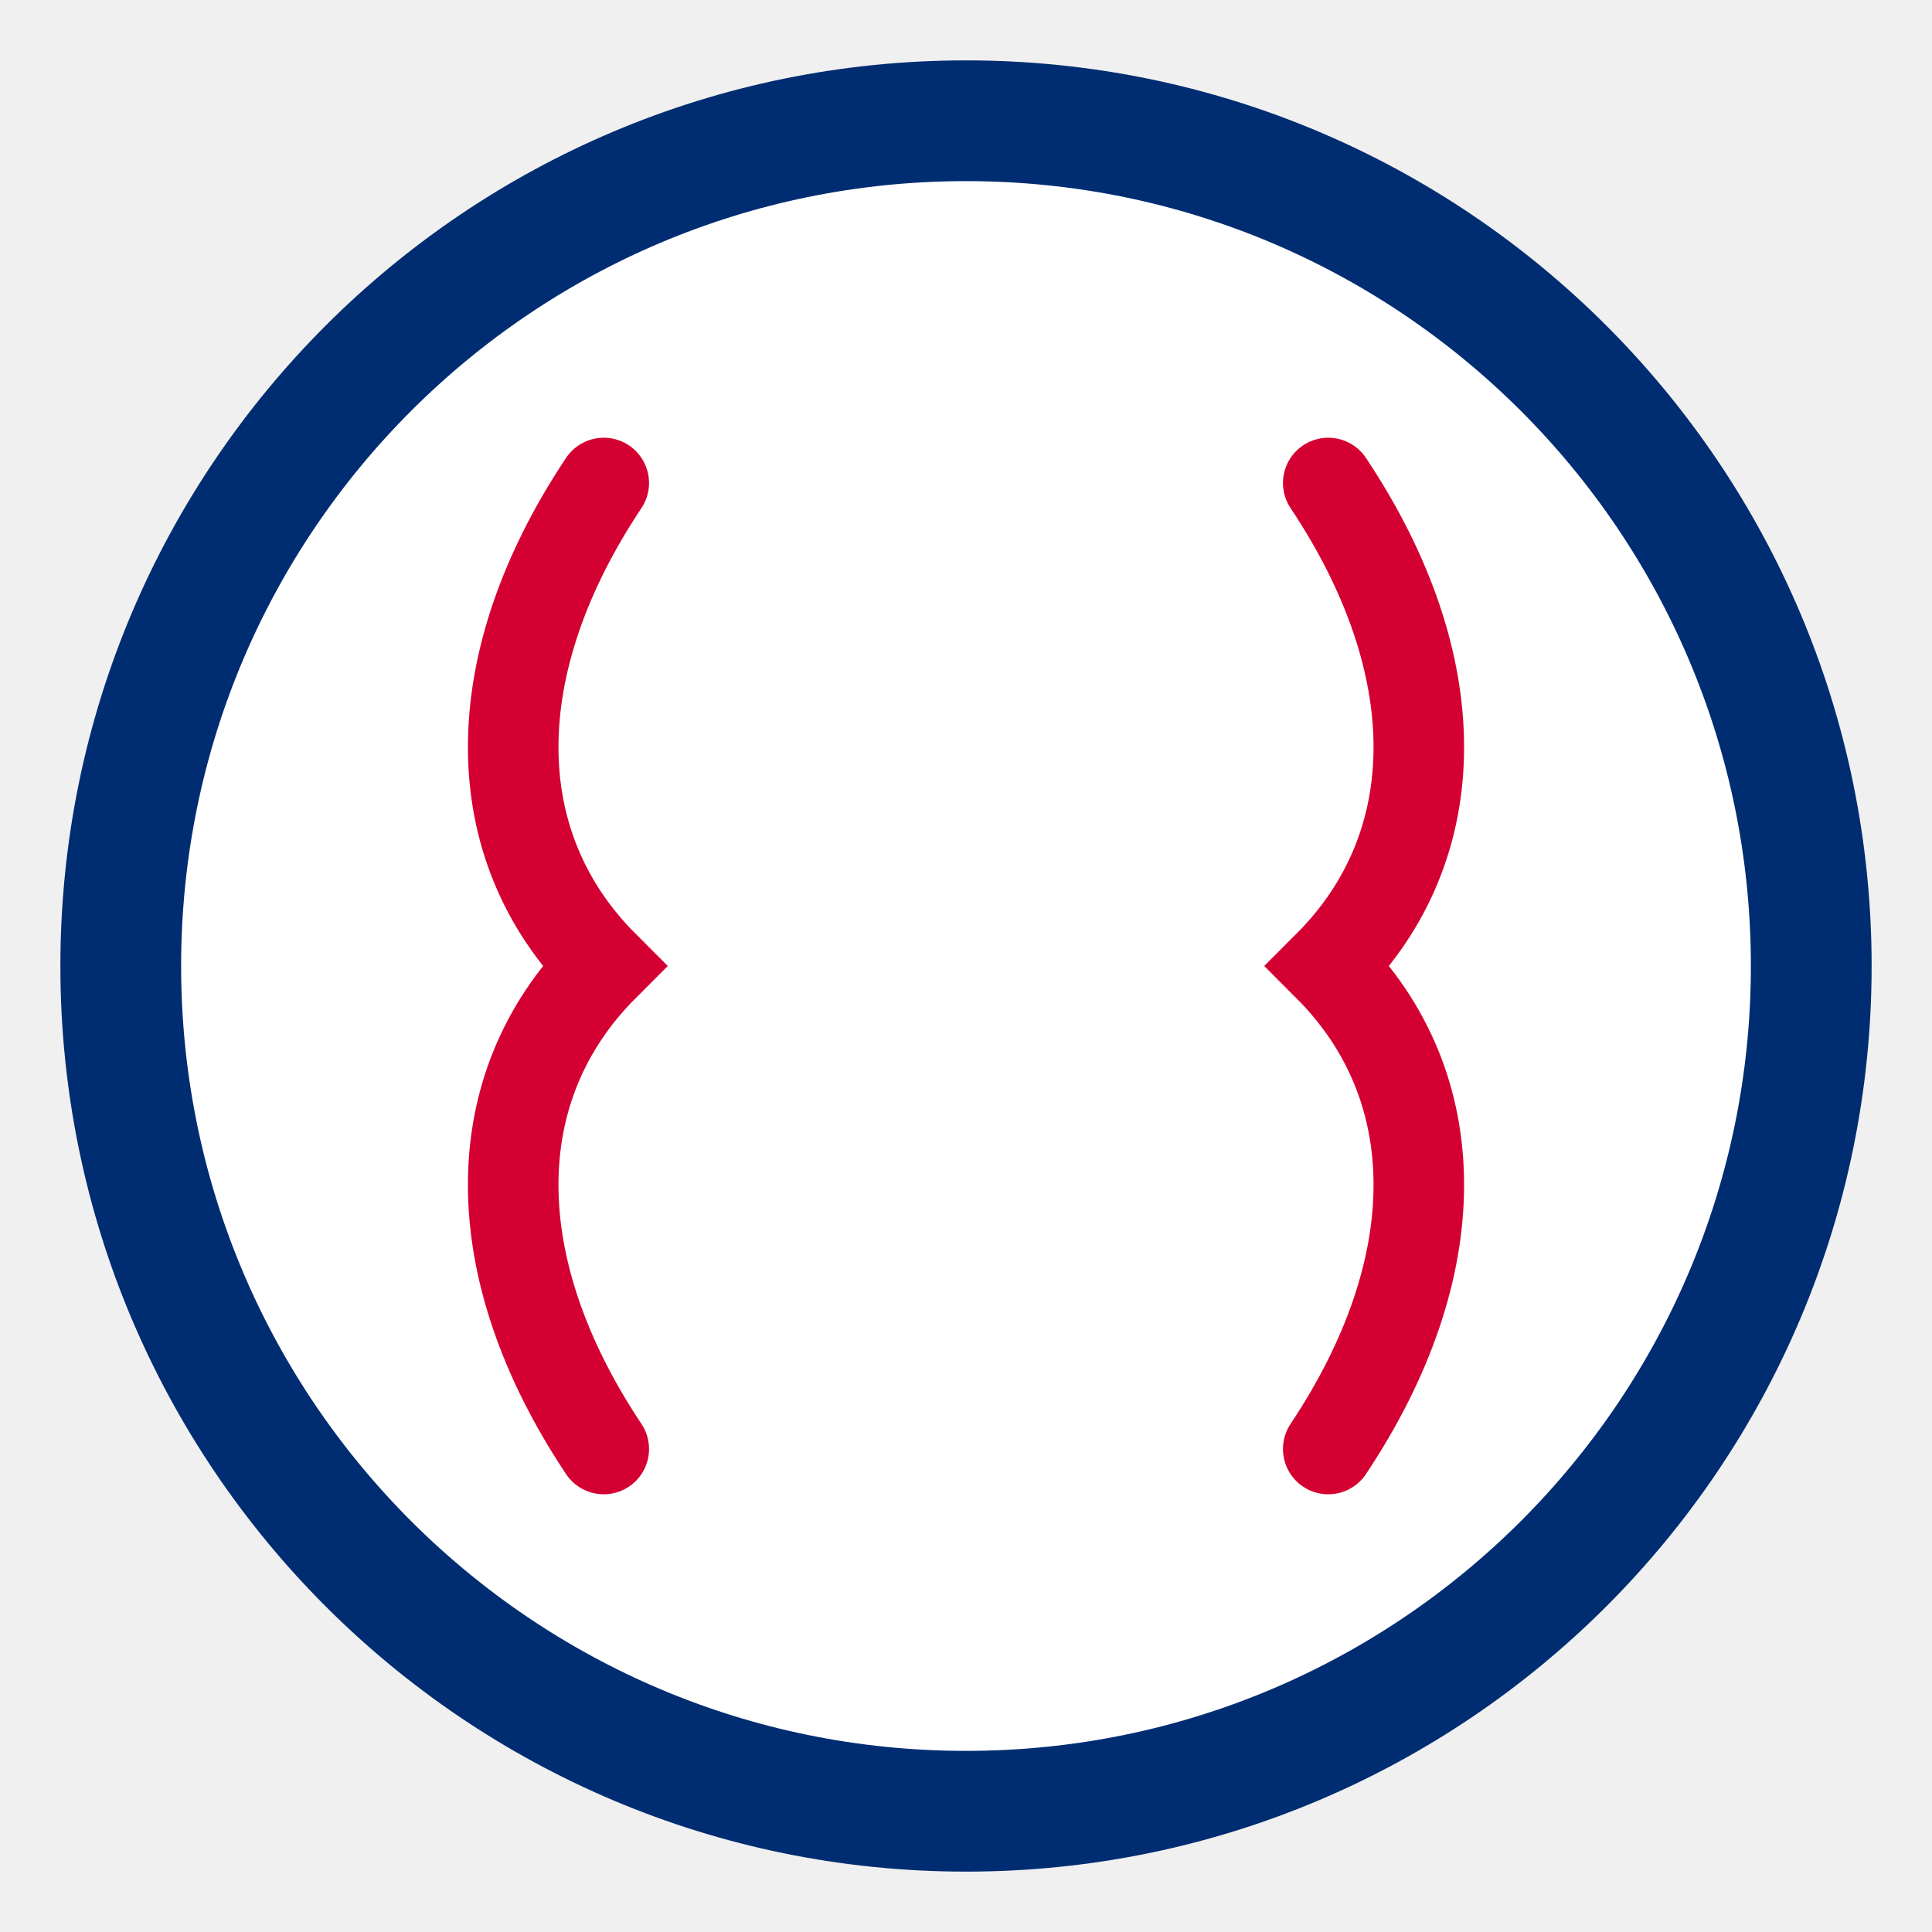
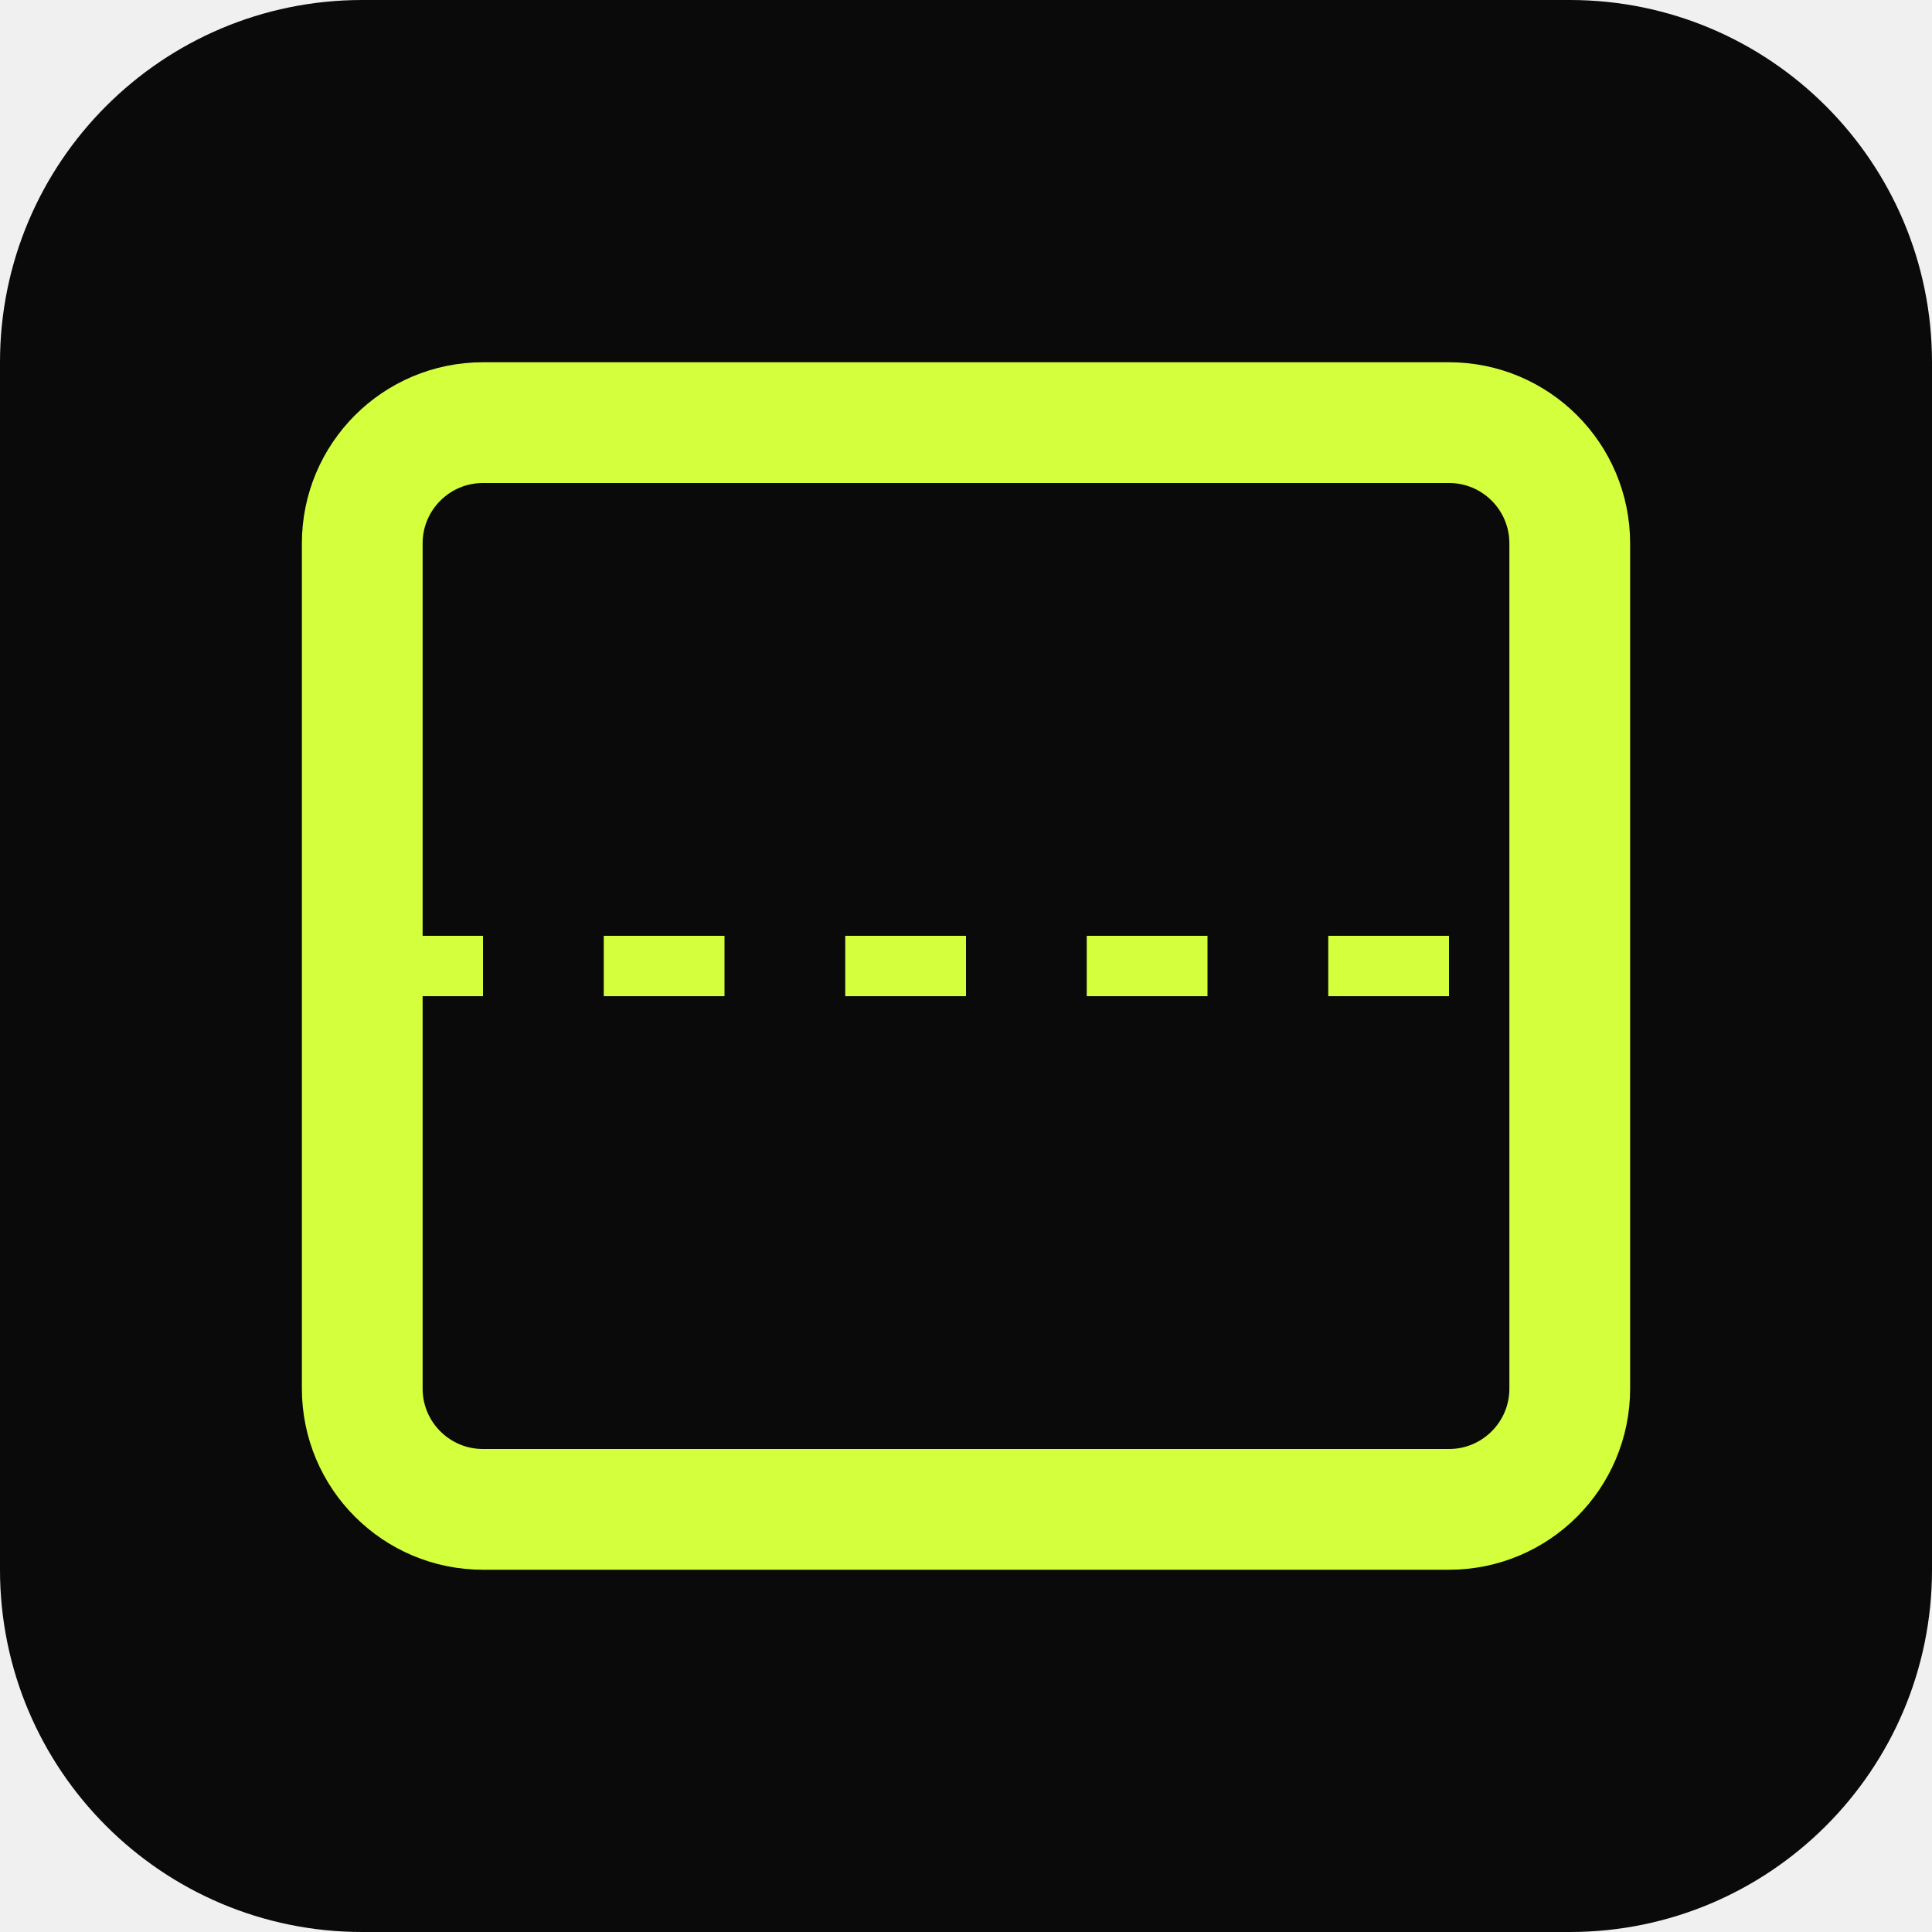
<svg xmlns="http://www.w3.org/2000/svg" viewBox="0 0 32 32" fill="none">
-   <circle cx="16" cy="16" r="14" fill="white" stroke="#002D72" stroke-width="2" />
-   <path d="M10 8 C8 11 8 14 10 16 C8 18 8 21 10 24" stroke="#D50032" stroke-width="1.5" fill="none" stroke-linecap="round" />
-   <path d="M22 8 C24 11 24 14 22 16 C24 18 24 21 22 24" stroke="#D50032" stroke-width="1.5" fill="none" stroke-linecap="round" />
+   <rect width="32" height="32" rx="6" fill="#0A0A0B" />
+   <rect x="6" y="7" width="20" height="18" rx="2" stroke="#D4FF3D" stroke-width="2" fill="none" />
+   <line x1="6" y1="16" x2="26" y2="16" stroke="#D4FF3D" stroke-width="1" stroke-dasharray="2 2" />
</svg>
